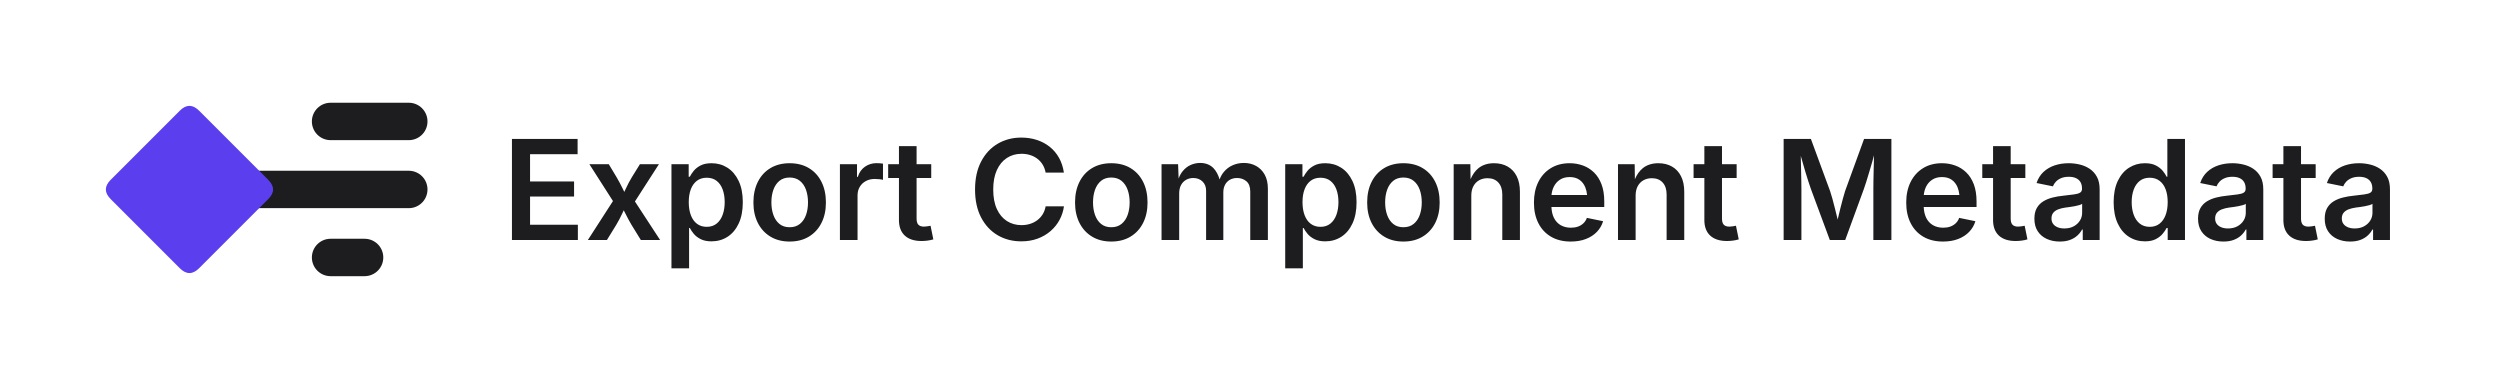
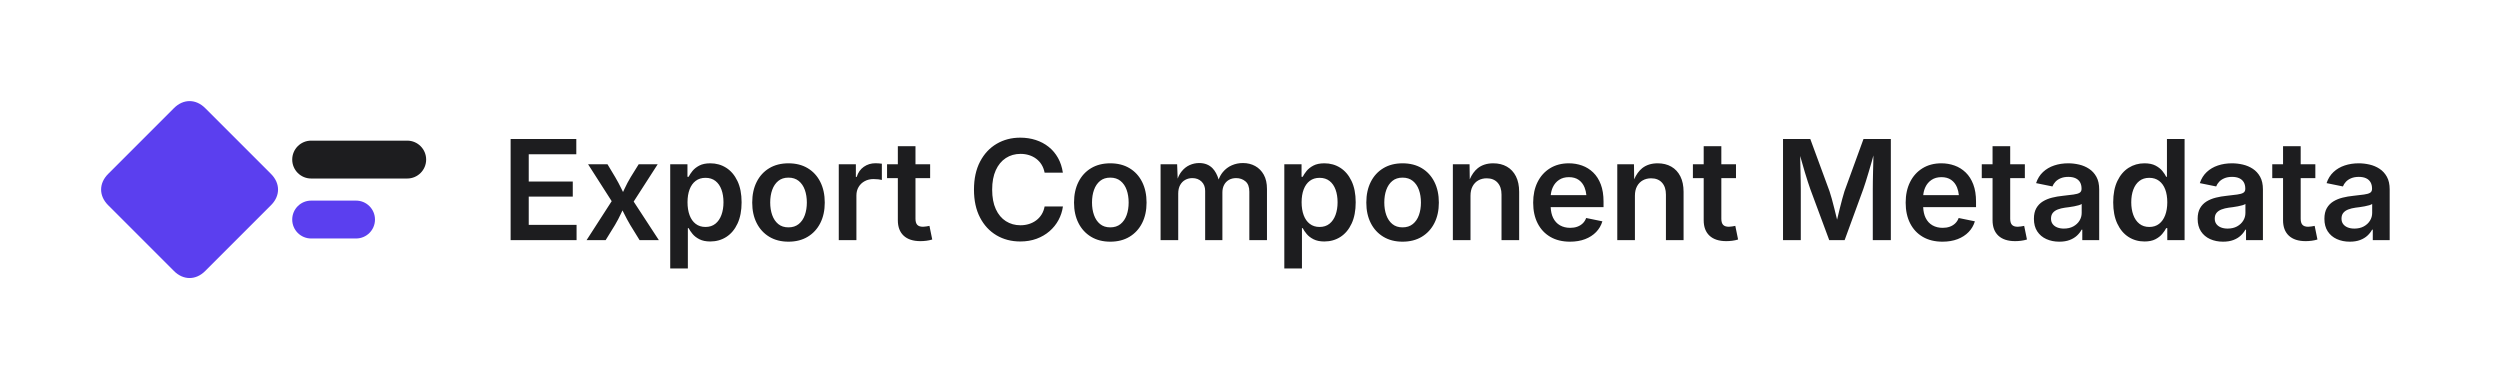
- <svg xmlns="http://www.w3.org/2000/svg" viewBox="0 0 1800 273" width="1800" height="273">
-   <g transform="translate(72.75 136.41) scale(1.2242) translate(-34 -128)">
-     <path fill="#1D1D1F" d="M169.00 77.00H215.00A11.0 11.0 0 0 1 215.00 99.00H169.00A11.0 11.0 0 0 1 169.00 77.00ZM87.00 117.00H215.00A11.0 11.0 0 0 1 215.00 139.00H87.00A11.0 11.0 0 0 1 87.00 117.00ZM169.00 157.00H189.00A11.0 11.0 0 0 1 189.00 179.00H169.00A11.0 11.0 0 0 1 169.00 157.00Z" />
-     <path fill="#5B3FEF" d="M91.66 81.66L132.34 122.34Q138.00 128.00 132.34 133.66L91.66 174.34Q86.00 180.00 80.34 174.34L39.66 133.66Q34.00 128.00 39.66 122.34L80.34 81.66Q86.00 76.00 91.66 81.66Z" />
+ <svg xmlns="http://www.w3.org/2000/svg" viewBox="0 0 1799 273" width="1799" height="273">
+   <g transform="translate(72.75 136.41) scale(1.1357) translate(-25.02 -128)">
+     <path fill="#1D1D1F" d="M158.12 97.00H218.98A12.0 12.0 0 0 1 218.98 121.00H158.12A12.0 12.0 0 0 1 158.12 97.00Z" />
+     <path fill="#5B3FEF" d="M158.12 135.00H186.56A12.0 12.0 0 0 1 186.56 159.00H158.12A12.0 12.0 0 0 1 158.12 135.00Z" />
+     <path fill="#5B3FEF" d="M90.98 76.40L132.68 118.10C138.62 124.04 138.62 131.96 132.68 137.90L90.98 179.60C85.04 185.54 77.12 185.54 71.18 179.60L29.48 137.90C23.54 131.96 23.54 124.04 29.48 118.10L71.18 76.40C77.12 70.46 85.04 70.46 90.98 76.40Z" />
  </g>
-   <path fill="#1D1D1F" d="M368.603 172.791V100.037H415.869V111.023H381.64V130.652H413.33V141.492H381.64V161.804H416.064V172.791ZM423.267 172.791 441.334 144.763 424.342 118.201H438.306L443.873 127.478Q446.314 131.628 448.219 135.583Q448.853 136.902 449.488 138.171Q450.074 136.902 450.709 135.583Q452.515 131.628 455.006 127.478L460.767 118.201H474.439L457.154 145.056L475.269 172.791H461.402L454.664 161.853Q452.222 157.703 450.318 153.796Q449.683 152.576 449.097 151.404Q448.512 152.576 447.974 153.796Q446.168 157.703 443.726 161.853L436.988 172.791ZM483.449 193.201V118.201H495.851V127.234H496.681Q497.658 125.281 499.465 123.035Q501.271 120.789 504.372 119.153Q507.472 117.517 512.306 117.517Q518.654 117.517 523.732 120.74Q528.81 123.962 531.813 130.237Q534.816 136.511 534.816 145.593Q534.816 154.578 531.887 160.876Q528.957 167.175 523.854 170.471Q518.752 173.767 512.258 173.767Q507.619 173.767 504.494 172.18Q501.369 170.593 499.513 168.347Q497.658 166.101 496.681 164.148H496.144V193.201ZM508.84 163.318Q513.088 163.318 515.969 160.999Q518.849 158.679 520.314 154.651Q521.779 150.623 521.779 145.544Q521.779 140.466 520.339 136.487Q518.898 132.507 516.017 130.237Q513.137 127.966 508.84 127.966Q504.64 127.966 501.76 130.164Q498.879 132.361 497.389 136.292Q495.9 140.222 495.9 145.544Q495.9 150.867 497.389 154.871Q498.879 158.875 501.784 161.096Q504.689 163.318 508.84 163.318ZM568.533 173.914Q560.574 173.914 554.715 170.374Q548.855 166.833 545.657 160.51Q542.459 154.187 542.459 145.789Q542.459 137.292 545.657 130.92Q548.855 124.548 554.715 121.033Q560.574 117.517 568.533 117.517Q576.541 117.517 582.4 121.033Q588.26 124.548 591.458 130.92Q594.656 137.292 594.656 145.789Q594.656 154.187 591.458 160.51Q588.26 166.833 582.4 170.374Q576.541 173.914 568.533 173.914ZM568.533 163.611Q572.976 163.611 575.93 161.218Q578.885 158.826 580.325 154.773Q581.765 150.72 581.765 145.74Q581.765 140.71 580.325 136.658Q578.885 132.605 575.93 130.212Q572.976 127.82 568.533 127.82Q564.09 127.82 561.184 130.212Q558.279 132.605 556.839 136.633Q555.398 140.662 555.398 145.74Q555.398 150.72 556.839 154.773Q558.279 158.826 561.184 161.218Q564.09 163.611 568.533 163.611ZM604.74 172.791V118.201H617.045V127.332H617.631Q619.096 122.595 622.758 120.032Q626.42 117.468 631.107 117.468Q632.181 117.468 633.5 117.566Q634.818 117.664 635.746 117.81V129.48Q634.965 129.236 633.207 129.041Q631.449 128.845 629.74 128.845Q626.224 128.845 623.417 130.359Q620.609 131.873 619.022 134.534Q617.435 137.195 617.435 140.662V172.791ZM670.488 118.201V128.162H659.941V157.41Q659.941 160.388 661.211 161.78Q662.48 163.171 665.361 163.171Q666.24 163.171 667.68 162.952Q669.121 162.732 670 162.537L672.002 172.351Q669.902 172.986 667.705 173.254Q665.508 173.523 663.506 173.523Q655.644 173.523 651.445 169.617Q647.246 165.71 647.246 158.484V128.162H639.482V118.201H647.246V105.212H659.941V118.201ZM735.334 173.767Q725.763 173.767 718.244 169.324Q710.724 164.88 706.379 156.531Q702.033 148.181 702.033 136.462Q702.033 124.695 706.403 116.321Q710.773 107.947 718.317 103.503Q725.861 99.06 735.334 99.06Q741.291 99.06 746.491 100.745Q751.691 102.429 755.768 105.676Q759.846 108.923 762.482 113.611Q765.119 118.298 765.998 124.255H752.863Q752.228 120.984 750.69 118.494Q749.152 116.003 746.857 114.27Q744.562 112.537 741.681 111.633Q738.801 110.73 735.529 110.73Q729.572 110.73 724.958 113.733Q720.344 116.736 717.731 122.473Q715.119 128.21 715.119 136.462Q715.119 144.812 717.756 150.525Q720.392 156.238 725.007 159.167Q729.621 162.097 735.48 162.097Q738.752 162.097 741.633 161.194Q744.513 160.291 746.833 158.557Q749.152 156.824 750.715 154.309Q752.277 151.794 752.863 148.572H766.047Q765.314 153.796 762.848 158.362Q760.383 162.927 756.379 166.394Q752.375 169.861 747.077 171.814Q741.779 173.767 735.334 173.767ZM800.105 173.914Q792.146 173.914 786.287 170.374Q780.428 166.833 777.229 160.51Q774.031 154.187 774.031 145.789Q774.031 137.292 777.229 130.92Q780.428 124.548 786.287 121.033Q792.146 117.517 800.105 117.517Q808.113 117.517 813.972 121.033Q819.832 124.548 823.03 130.92Q826.228 137.292 826.228 145.789Q826.228 154.187 823.03 160.51Q819.832 166.833 813.972 170.374Q808.113 173.914 800.105 173.914ZM800.105 163.611Q804.549 163.611 807.503 161.218Q810.457 158.826 811.897 154.773Q813.338 150.72 813.338 145.74Q813.338 140.71 811.897 136.658Q810.457 132.605 807.503 130.212Q804.549 127.82 800.105 127.82Q795.662 127.82 792.757 130.212Q789.851 132.605 788.411 136.633Q786.971 140.662 786.971 145.74Q786.971 150.72 788.411 154.773Q789.851 158.826 792.757 161.218Q795.662 163.611 800.105 163.611ZM836.312 172.791V118.201H848.226L848.617 128.552Q849.691 125.525 851.449 123.376Q853.89 120.3 857.186 118.811Q860.482 117.322 864.096 117.322Q870.004 117.322 873.666 121.033Q876.547 124.011 878.109 129.187Q879.232 126.111 881.137 123.816Q883.822 120.593 887.557 118.958Q891.293 117.322 895.541 117.322Q900.472 117.322 904.379 119.47Q908.285 121.619 910.58 125.745Q912.875 129.871 912.875 135.974V172.791H900.179V137.927Q900.179 132.849 897.396 130.505Q894.613 128.162 890.707 128.162Q887.679 128.162 885.433 129.48Q883.187 130.798 881.991 133.118Q880.795 135.437 880.795 138.513V172.791H868.392V137.341Q868.392 133.191 865.804 130.676Q863.217 128.162 859.164 128.162Q856.381 128.162 854.061 129.431Q851.742 130.701 850.375 133.191Q849.008 135.681 849.008 139.343V172.791ZM925.351 193.201V118.201H937.754V127.234H938.584Q939.56 125.281 941.367 123.035Q943.174 120.789 946.274 119.153Q949.375 117.517 954.209 117.517Q960.556 117.517 965.635 120.74Q970.713 123.962 973.716 130.237Q976.719 136.511 976.719 145.593Q976.719 154.578 973.789 160.876Q970.859 167.175 965.757 170.471Q960.654 173.767 954.16 173.767Q949.521 173.767 946.396 172.18Q943.271 170.593 941.416 168.347Q939.56 166.101 938.584 164.148H938.047V193.201ZM950.742 163.318Q954.99 163.318 957.871 160.999Q960.752 158.679 962.217 154.651Q963.681 150.623 963.681 145.544Q963.681 140.466 962.241 136.487Q960.801 132.507 957.92 130.237Q955.039 127.966 950.742 127.966Q946.543 127.966 943.662 130.164Q940.781 132.361 939.292 136.292Q937.803 140.222 937.803 145.544Q937.803 150.867 939.292 154.871Q940.781 158.875 943.686 161.096Q946.592 163.318 950.742 163.318ZM1010.435 173.914Q1002.476 173.914 996.617 170.374Q990.758 166.833 987.559 160.51Q984.361 154.187 984.361 145.789Q984.361 137.292 987.559 130.92Q990.758 124.548 996.617 121.033Q1002.476 117.517 1010.435 117.517Q1018.443 117.517 1024.303 121.033Q1030.162 124.548 1033.36 130.92Q1036.558 137.292 1036.558 145.789Q1036.558 154.187 1033.36 160.51Q1030.162 166.833 1024.303 170.374Q1018.443 173.914 1010.435 173.914ZM1010.435 163.611Q1014.879 163.611 1017.833 161.218Q1020.787 158.826 1022.227 154.773Q1023.668 150.72 1023.668 145.74Q1023.668 140.71 1022.227 136.658Q1020.787 132.605 1017.833 130.212Q1014.879 127.82 1010.435 127.82Q1005.992 127.82 1003.087 130.212Q1000.181 132.605 998.741 136.633Q997.301 140.662 997.301 145.74Q997.301 150.72 998.741 154.773Q1000.181 158.826 1003.087 161.218Q1005.992 163.611 1010.435 163.611ZM1059.338 140.808V172.791H1046.642V118.201H1058.654L1058.801 129.041Q1060.998 123.914 1064.562 121.033Q1069.006 117.517 1075.695 117.517Q1081.31 117.517 1085.51 119.91Q1089.709 122.302 1092.028 126.892Q1094.347 131.482 1094.347 138.074V172.791H1081.652V140.027Q1081.652 134.558 1078.82 131.433Q1075.988 128.308 1071.008 128.308Q1067.638 128.308 1065.002 129.773Q1062.365 131.238 1060.851 134.045Q1059.338 136.853 1059.338 140.808ZM1130.945 173.914Q1122.693 173.914 1116.761 170.447Q1110.828 166.98 1107.63 160.681Q1104.431 154.382 1104.431 145.837Q1104.431 137.39 1107.581 131.042Q1110.73 124.695 1116.516 121.106Q1122.303 117.517 1130.115 117.517Q1135.096 117.517 1139.612 119.128Q1144.129 120.74 1147.62 124.109Q1151.111 127.478 1153.089 132.678Q1155.066 137.878 1155.066 145.056V149.06H1117.029Q1117.224 153.552 1118.787 156.775Q1120.545 160.339 1123.719 162.146Q1126.892 163.953 1131.092 163.953Q1133.875 163.953 1136.145 163.147Q1138.416 162.341 1140.076 160.754Q1141.736 159.167 1142.566 156.873L1154.236 159.265Q1152.918 163.66 1149.744 166.956Q1146.57 170.251 1141.809 172.083Q1137.049 173.914 1130.945 173.914ZM1117.078 140.417H1142.713Q1142.42 137.39 1141.394 134.851Q1139.978 131.384 1137.171 129.431Q1134.363 127.478 1130.164 127.478Q1125.965 127.478 1123.035 129.456Q1120.105 131.433 1118.592 134.705Q1117.371 137.341 1117.078 140.417ZM1177.65 140.808V172.791H1164.955V118.201H1176.967L1177.113 129.041Q1179.31 123.914 1182.875 121.033Q1187.318 117.517 1194.008 117.517Q1199.623 117.517 1203.822 119.91Q1208.021 122.302 1210.341 126.892Q1212.66 131.482 1212.66 138.074V172.791H1199.965V140.027Q1199.965 134.558 1197.133 131.433Q1194.301 128.308 1189.32 128.308Q1185.951 128.308 1183.314 129.773Q1180.678 131.238 1179.164 134.045Q1177.65 136.853 1177.65 140.808ZM1250.381 118.201V128.162H1239.834V157.41Q1239.834 160.388 1241.103 161.78Q1242.373 163.171 1245.254 163.171Q1246.133 163.171 1247.573 162.952Q1249.013 162.732 1249.892 162.537L1251.894 172.351Q1249.795 172.986 1247.597 173.254Q1245.4 173.523 1243.398 173.523Q1235.537 173.523 1231.338 169.617Q1227.138 165.71 1227.138 158.484V128.162H1219.375V118.201H1227.138V105.212H1239.834V118.201ZM1284.221 172.791V100.037H1303.849L1317.668 137.585Q1318.4 139.685 1319.304 142.981Q1320.207 146.277 1321.159 150.085Q1322.111 153.894 1322.99 157.507Q1323.039 157.8 1323.088 158.093Q1323.137 157.849 1323.234 157.605Q1324.064 154.041 1325.016 150.208Q1325.969 146.375 1326.872 143.054Q1327.775 139.734 1328.459 137.585L1342.131 100.037H1361.808V172.791H1348.82V136.072Q1348.82 133.728 1348.869 130.408Q1348.918 127.087 1349.015 123.279Q1349.113 119.47 1349.211 115.564Q1349.26 113.66 1349.26 111.853Q1348.722 113.953 1348.137 116.052Q1346.965 120.105 1345.842 123.889Q1344.719 127.673 1343.718 130.847Q1342.717 134.021 1341.984 136.072L1328.556 172.791H1317.472L1303.849 136.072Q1303.117 134.021 1302.116 130.92Q1301.115 127.82 1299.968 124.06Q1298.82 120.3 1297.697 116.199Q1297.111 114.197 1296.574 112.244Q1296.574 113.708 1296.623 115.271Q1296.721 119.128 1296.794 122.986Q1296.867 126.843 1296.94 130.237Q1297.013 133.63 1297.013 136.072V172.791ZM1398.992 173.914Q1390.74 173.914 1384.807 170.447Q1378.875 166.98 1375.677 160.681Q1372.478 154.382 1372.478 145.837Q1372.478 137.39 1375.628 131.042Q1378.777 124.695 1384.563 121.106Q1390.349 117.517 1398.162 117.517Q1403.142 117.517 1407.659 119.128Q1412.176 120.74 1415.667 124.109Q1419.158 127.478 1421.136 132.678Q1423.113 137.878 1423.113 145.056V149.06H1385.076Q1385.271 153.552 1386.834 156.775Q1388.592 160.339 1391.765 162.146Q1394.939 163.953 1399.138 163.953Q1401.922 163.953 1404.192 163.147Q1406.463 162.341 1408.123 160.754Q1409.783 159.167 1410.613 156.873L1422.283 159.265Q1420.965 163.66 1417.791 166.956Q1414.617 170.251 1409.856 172.083Q1405.096 173.914 1398.992 173.914ZM1385.125 140.417H1410.76Q1410.467 137.39 1409.441 134.851Q1408.025 131.384 1405.218 129.431Q1402.41 127.478 1398.211 127.478Q1394.012 127.478 1391.082 129.456Q1388.152 131.433 1386.638 134.705Q1385.418 137.341 1385.125 140.417ZM1458.246 118.201V128.162H1447.699V157.41Q1447.699 160.388 1448.969 161.78Q1450.238 163.171 1453.119 163.171Q1453.998 163.171 1455.438 162.952Q1456.879 162.732 1457.758 162.537L1459.76 172.351Q1457.66 172.986 1455.463 173.254Q1453.265 173.523 1451.263 173.523Q1443.402 173.523 1439.203 169.617Q1435.004 165.71 1435.004 158.484V128.162H1427.24V118.201H1435.004V105.212H1447.699V118.201ZM1483.027 173.914Q1477.851 173.914 1473.701 172.034Q1469.551 170.154 1467.158 166.492Q1464.765 162.83 1464.765 157.458Q1464.765 152.82 1466.499 149.792Q1468.232 146.765 1471.186 144.958Q1474.14 143.152 1477.851 142.224Q1481.562 141.296 1485.566 140.906Q1490.303 140.369 1493.281 139.978Q1496.26 139.587 1497.651 138.708Q1499.043 137.83 1499.043 135.974V135.73Q1499.043 133.044 1497.969 131.165Q1496.894 129.285 1494.77 128.284Q1492.646 127.283 1489.521 127.283Q1486.347 127.283 1484.028 128.259Q1481.709 129.236 1480.244 130.798Q1478.779 132.361 1478.096 134.167L1466.328 131.775Q1467.939 126.941 1471.308 123.792Q1474.678 120.642 1479.341 119.08Q1484.004 117.517 1489.472 117.517Q1493.33 117.517 1497.261 118.42Q1501.191 119.324 1504.463 121.472Q1507.734 123.621 1509.736 127.234Q1511.738 130.847 1511.738 136.316V172.791H1499.58V165.271H1499.092Q1497.871 167.566 1495.747 169.543Q1493.623 171.521 1490.473 172.717Q1487.324 173.914 1483.027 173.914ZM1486.299 164.49Q1490.254 164.49 1493.11 162.927Q1495.967 161.365 1497.554 158.801Q1499.14 156.238 1499.14 153.21V146.765Q1498.506 147.253 1497.016 147.693Q1495.527 148.132 1493.696 148.474Q1491.865 148.816 1490.083 149.06Q1488.301 149.304 1487.08 149.451Q1484.248 149.841 1481.953 150.72Q1479.658 151.599 1478.364 153.186Q1477.07 154.773 1477.07 157.312Q1477.07 159.656 1478.266 161.243Q1479.463 162.83 1481.538 163.66Q1483.613 164.49 1486.299 164.49ZM1544.332 173.767Q1537.887 173.767 1532.784 170.471Q1527.681 167.175 1524.752 160.876Q1521.822 154.578 1521.822 145.593Q1521.822 136.511 1524.825 130.237Q1527.828 123.962 1532.93 120.74Q1538.033 117.517 1544.283 117.517Q1549.166 117.517 1552.266 119.153Q1555.367 120.789 1557.198 123.035Q1559.029 125.281 1559.957 127.234H1560.494V100.037H1573.189V172.791H1560.738V164.148H1559.957Q1558.98 166.101 1557.1 168.347Q1555.221 170.593 1552.144 172.18Q1549.068 173.767 1544.332 173.767ZM1547.799 163.318Q1551.949 163.318 1554.83 161.096Q1557.711 158.875 1559.224 154.871Q1560.738 150.867 1560.738 145.544Q1560.738 140.222 1559.249 136.292Q1557.76 132.361 1554.854 130.164Q1551.949 127.966 1547.799 127.966Q1543.502 127.966 1540.621 130.237Q1537.74 132.507 1536.275 136.487Q1534.81 140.466 1534.81 145.544Q1534.81 150.623 1536.275 154.651Q1537.74 158.679 1540.645 160.999Q1543.551 163.318 1547.799 163.318ZM1600.851 173.914Q1595.676 173.914 1591.525 172.034Q1587.375 170.154 1584.982 166.492Q1582.59 162.83 1582.59 157.458Q1582.59 152.82 1584.323 149.792Q1586.056 146.765 1589.011 144.958Q1591.965 143.152 1595.676 142.224Q1599.387 141.296 1603.39 140.906Q1608.127 140.369 1611.105 139.978Q1614.084 139.587 1615.475 138.708Q1616.867 137.83 1616.867 135.974V135.73Q1616.867 133.044 1615.793 131.165Q1614.719 129.285 1612.595 128.284Q1610.471 127.283 1607.346 127.283Q1604.172 127.283 1601.852 128.259Q1599.533 129.236 1598.068 130.798Q1596.603 132.361 1595.92 134.167L1584.152 131.775Q1585.763 126.941 1589.133 123.792Q1592.502 120.642 1597.165 119.08Q1601.828 117.517 1607.297 117.517Q1611.154 117.517 1615.085 118.42Q1619.015 119.324 1622.287 121.472Q1625.558 123.621 1627.56 127.234Q1629.562 130.847 1629.562 136.316V172.791H1617.404V165.271H1616.916Q1615.695 167.566 1613.571 169.543Q1611.447 171.521 1608.298 172.717Q1605.148 173.914 1600.851 173.914ZM1604.123 164.49Q1608.078 164.49 1610.934 162.927Q1613.791 161.365 1615.378 158.801Q1616.965 156.238 1616.965 153.21V146.765Q1616.33 147.253 1614.841 147.693Q1613.351 148.132 1611.52 148.474Q1609.689 148.816 1607.907 149.06Q1606.125 149.304 1604.904 149.451Q1602.072 149.841 1599.777 150.72Q1597.482 151.599 1596.188 153.186Q1594.894 154.773 1594.894 157.312Q1594.894 159.656 1596.091 161.243Q1597.287 162.83 1599.362 163.66Q1601.437 164.49 1604.123 164.49ZM1667.283 118.201V128.162H1656.736V157.41Q1656.736 160.388 1658.006 161.78Q1659.275 163.171 1662.156 163.171Q1663.035 163.171 1664.475 162.952Q1665.916 162.732 1666.795 162.537L1668.797 172.351Q1666.697 172.986 1664.5 173.254Q1662.303 173.523 1660.301 173.523Q1652.439 173.523 1648.24 169.617Q1644.041 165.71 1644.041 158.484V128.162H1636.277V118.201H1644.041V105.212H1656.736V118.201ZM1692.064 173.914Q1686.888 173.914 1682.738 172.034Q1678.588 170.154 1676.195 166.492Q1673.803 162.83 1673.803 157.458Q1673.803 152.82 1675.536 149.792Q1677.269 146.765 1680.223 144.958Q1683.178 143.152 1686.888 142.224Q1690.599 141.296 1694.603 140.906Q1699.34 140.369 1702.318 139.978Q1705.297 139.587 1706.688 138.708Q1708.08 137.83 1708.08 135.974V135.73Q1708.08 133.044 1707.006 131.165Q1705.931 129.285 1703.807 128.284Q1701.683 127.283 1698.558 127.283Q1695.385 127.283 1693.065 128.259Q1690.746 129.236 1689.281 130.798Q1687.816 132.361 1687.133 134.167L1675.365 131.775Q1676.976 126.941 1680.346 123.792Q1683.715 120.642 1688.378 119.08Q1693.041 117.517 1698.51 117.517Q1702.367 117.517 1706.298 118.42Q1710.228 119.324 1713.5 121.472Q1716.771 123.621 1718.773 127.234Q1720.775 130.847 1720.775 136.316V172.791H1708.617V165.271H1708.129Q1706.908 167.566 1704.784 169.543Q1702.66 171.521 1699.511 172.717Q1696.361 173.914 1692.064 173.914ZM1695.336 164.49Q1699.291 164.49 1702.147 162.927Q1705.004 161.365 1706.591 158.801Q1708.178 156.238 1708.178 153.21V146.765Q1707.543 147.253 1706.054 147.693Q1704.564 148.132 1702.733 148.474Q1700.902 148.816 1699.12 149.06Q1697.338 149.304 1696.117 149.451Q1693.285 149.841 1690.99 150.72Q1688.695 151.599 1687.401 153.186Q1686.107 154.773 1686.107 157.312Q1686.107 159.656 1687.304 161.243Q1688.5 162.83 1690.575 163.66Q1692.65 164.49 1695.336 164.49Z" />
+   <path fill="#1D1D1F" d="M367.442 172.791V100.037H414.708V111.023H380.479V130.652H412.169V141.492H380.479V161.804H414.903V172.791ZM422.106 172.791 440.172 144.763 423.18 118.201H437.145L442.712 127.478Q445.153 131.628 447.057 135.583Q447.692 136.902 448.327 138.171Q448.913 136.902 449.547 135.583Q451.354 131.628 453.844 127.478L459.606 118.201H473.278L455.993 145.056L474.108 172.791H460.241L453.503 161.853Q451.061 157.703 449.157 153.796Q448.522 152.576 447.936 151.404Q447.35 152.576 446.813 153.796Q445.006 157.703 442.565 161.853L435.827 172.791ZM482.288 193.201V118.201H494.69V127.234H495.52Q496.497 125.281 498.303 123.035Q500.11 120.789 503.211 119.153Q506.311 117.517 511.145 117.517Q517.493 117.517 522.571 120.74Q527.649 123.962 530.652 130.237Q533.655 136.511 533.655 145.593Q533.655 154.578 530.725 160.876Q527.796 167.175 522.693 170.471Q517.59 173.767 511.096 173.767Q506.458 173.767 503.333 172.18Q500.208 170.593 498.352 168.347Q496.497 166.101 495.52 164.148H494.983V193.201ZM507.678 163.318Q511.926 163.318 514.807 160.999Q517.688 158.679 519.153 154.651Q520.618 150.623 520.618 145.544Q520.618 140.466 519.177 136.487Q517.737 132.507 514.856 130.237Q511.975 127.966 507.678 127.966Q503.479 127.966 500.598 130.164Q497.717 132.361 496.228 136.292Q494.739 140.222 494.739 145.544Q494.739 150.867 496.228 154.871Q497.717 158.875 500.623 161.096Q503.528 163.318 507.678 163.318ZM567.372 173.914Q559.413 173.914 553.553 170.374Q547.694 166.833 544.496 160.51Q541.297 154.187 541.297 145.789Q541.297 137.292 544.496 130.92Q547.694 124.548 553.553 121.033Q559.413 117.517 567.372 117.517Q575.38 117.517 581.239 121.033Q587.098 124.548 590.296 130.92Q593.495 137.292 593.495 145.789Q593.495 154.187 590.296 160.51Q587.098 166.833 581.239 170.374Q575.38 173.914 567.372 173.914ZM567.372 163.611Q571.815 163.611 574.769 161.218Q577.723 158.826 579.164 154.773Q580.604 150.72 580.604 145.74Q580.604 140.71 579.164 136.658Q577.723 132.605 574.769 130.212Q571.815 127.82 567.372 127.82Q562.928 127.82 560.023 130.212Q557.118 132.605 555.677 136.633Q554.237 140.662 554.237 145.74Q554.237 150.72 555.677 154.773Q557.118 158.826 560.023 161.218Q562.928 163.611 567.372 163.611ZM603.579 172.791V118.201H615.883V127.332H616.469Q617.934 122.595 621.596 120.032Q625.258 117.468 629.946 117.468Q631.02 117.468 632.338 117.566Q633.657 117.664 634.585 117.81V129.48Q633.803 129.236 632.046 129.041Q630.288 128.845 628.579 128.845Q625.063 128.845 622.255 130.359Q619.448 131.873 617.861 134.534Q616.274 137.195 616.274 140.662V172.791ZM669.327 118.201V128.162H658.78V157.41Q658.78 160.388 660.049 161.78Q661.319 163.171 664.2 163.171Q665.079 163.171 666.519 162.952Q667.96 162.732 668.838 162.537L670.84 172.351Q668.741 172.986 666.544 173.254Q664.346 173.523 662.344 173.523Q654.483 173.523 650.284 169.617Q646.085 165.71 646.085 158.484V128.162H638.321V118.201H646.085V105.212H658.78V118.201ZM734.172 173.767Q724.602 173.767 717.083 169.324Q709.563 164.88 705.217 156.531Q700.872 148.181 700.872 136.462Q700.872 124.695 705.242 116.321Q709.612 107.947 717.156 103.503Q724.7 99.06 734.172 99.06Q740.13 99.06 745.33 100.745Q750.53 102.429 754.607 105.676Q758.684 108.923 761.321 113.611Q763.958 118.298 764.837 124.255H751.702Q751.067 120.984 749.529 118.494Q747.991 116.003 745.696 114.27Q743.401 112.537 740.52 111.633Q737.639 110.73 734.368 110.73Q728.411 110.73 723.796 113.733Q719.182 116.736 716.57 122.473Q713.958 128.21 713.958 136.462Q713.958 144.812 716.594 150.525Q719.231 156.238 723.845 159.167Q728.46 162.097 734.319 162.097Q737.59 162.097 740.471 161.194Q743.352 160.291 745.671 158.557Q747.991 156.824 749.553 154.309Q751.116 151.794 751.702 148.572H764.885Q764.153 153.796 761.687 158.362Q759.221 162.927 755.217 166.394Q751.213 169.861 745.916 171.814Q740.618 173.767 734.172 173.767ZM798.944 173.914Q790.985 173.914 785.126 170.374Q779.266 166.833 776.068 160.51Q772.87 154.187 772.87 145.789Q772.87 137.292 776.068 130.92Q779.266 124.548 785.126 121.033Q790.985 117.517 798.944 117.517Q806.952 117.517 812.811 121.033Q818.671 124.548 821.869 130.92Q825.067 137.292 825.067 145.789Q825.067 154.187 821.869 160.51Q818.671 166.833 812.811 170.374Q806.952 173.914 798.944 173.914ZM798.944 163.611Q803.387 163.611 806.341 161.218Q809.296 158.826 810.736 154.773Q812.176 150.72 812.176 145.74Q812.176 140.71 810.736 136.658Q809.296 132.605 806.341 130.212Q803.387 127.82 798.944 127.82Q794.501 127.82 791.595 130.212Q788.69 132.605 787.25 136.633Q785.809 140.662 785.809 145.74Q785.809 150.72 787.25 154.773Q788.69 158.826 791.595 161.218Q794.501 163.611 798.944 163.611ZM835.151 172.791V118.201H847.065L847.456 128.552Q848.53 125.525 850.288 123.376Q852.729 120.3 856.025 118.811Q859.321 117.322 862.934 117.322Q868.842 117.322 872.505 121.033Q875.385 124.011 876.948 129.187Q878.071 126.111 879.975 123.816Q882.661 120.593 886.396 118.958Q890.131 117.322 894.38 117.322Q899.311 117.322 903.217 119.47Q907.124 121.619 909.419 125.745Q911.713 129.871 911.713 135.974V172.791H899.018V137.927Q899.018 132.849 896.235 130.505Q893.452 128.162 889.546 128.162Q886.518 128.162 884.272 129.48Q882.026 130.798 880.83 133.118Q879.633 135.437 879.633 138.513V172.791H867.231V137.341Q867.231 133.191 864.643 130.676Q862.055 128.162 858.003 128.162Q855.219 128.162 852.9 129.431Q850.581 130.701 849.213 133.191Q847.846 135.681 847.846 139.343V172.791ZM924.19 193.201V118.201H936.592V127.234H937.422Q938.399 125.281 940.206 123.035Q942.012 120.789 945.113 119.153Q948.213 117.517 953.047 117.517Q959.395 117.517 964.473 120.74Q969.551 123.962 972.554 130.237Q975.557 136.511 975.557 145.593Q975.557 154.578 972.628 160.876Q969.698 167.175 964.595 170.471Q959.493 173.767 952.999 173.767Q948.36 173.767 945.235 172.18Q942.11 170.593 940.255 168.347Q938.399 166.101 937.422 164.148H936.885V193.201ZM949.581 163.318Q953.829 163.318 956.71 160.999Q959.59 158.679 961.055 154.651Q962.52 150.623 962.52 145.544Q962.52 140.466 961.08 136.487Q959.639 132.507 956.758 130.237Q953.878 127.966 949.581 127.966Q945.381 127.966 942.501 130.164Q939.62 132.361 938.13 136.292Q936.641 140.222 936.641 145.544Q936.641 150.867 938.13 154.871Q939.62 158.875 942.525 161.096Q945.43 163.318 949.581 163.318ZM1009.274 173.914Q1001.315 173.914 995.456 170.374Q989.596 166.833 986.398 160.51Q983.2 154.187 983.2 145.789Q983.2 137.292 986.398 130.92Q989.596 124.548 995.456 121.033Q1001.315 117.517 1009.274 117.517Q1017.282 117.517 1023.141 121.033Q1029.001 124.548 1032.199 130.92Q1035.397 137.292 1035.397 145.789Q1035.397 154.187 1032.199 160.51Q1029.001 166.833 1023.141 170.374Q1017.282 173.914 1009.274 173.914ZM1009.274 163.611Q1013.717 163.611 1016.671 161.218Q1019.626 158.826 1021.066 154.773Q1022.506 150.72 1022.506 145.74Q1022.506 140.71 1021.066 136.658Q1019.626 132.605 1016.671 130.212Q1013.717 127.82 1009.274 127.82Q1004.831 127.82 1001.925 130.212Q999.02 132.605 997.58 136.633Q996.139 140.662 996.139 145.74Q996.139 150.72 997.58 154.773Q999.02 158.826 1001.925 161.218Q1004.831 163.611 1009.274 163.611ZM1058.176 140.808V172.791H1045.481V118.201H1057.493L1057.639 129.041Q1059.837 123.914 1063.401 121.033Q1067.844 117.517 1074.534 117.517Q1080.149 117.517 1084.348 119.91Q1088.547 122.302 1090.867 126.892Q1093.186 131.482 1093.186 138.074V172.791H1080.491V140.027Q1080.491 134.558 1077.659 131.433Q1074.827 128.308 1069.846 128.308Q1066.477 128.308 1063.84 129.773Q1061.204 131.238 1059.69 134.045Q1058.176 136.853 1058.176 140.808ZM1129.784 173.914Q1121.532 173.914 1115.599 170.447Q1109.667 166.98 1106.468 160.681Q1103.27 154.382 1103.27 145.837Q1103.27 137.39 1106.42 131.042Q1109.569 124.695 1115.355 121.106Q1121.141 117.517 1128.954 117.517Q1133.934 117.517 1138.451 119.128Q1142.967 120.74 1146.459 124.109Q1149.95 127.478 1151.927 132.678Q1153.905 137.878 1153.905 145.056V149.06H1115.868Q1116.063 153.552 1117.626 156.775Q1119.383 160.339 1122.557 162.146Q1125.731 163.953 1129.93 163.953Q1132.713 163.953 1134.984 163.147Q1137.255 162.341 1138.915 160.754Q1140.575 159.167 1141.405 156.873L1153.075 159.265Q1151.756 163.66 1148.583 166.956Q1145.409 170.251 1140.648 172.083Q1135.887 173.914 1129.784 173.914ZM1115.917 140.417H1141.551Q1141.258 137.39 1140.233 134.851Q1138.817 131.384 1136.009 129.431Q1133.202 127.478 1129.003 127.478Q1124.803 127.478 1121.874 129.456Q1118.944 131.433 1117.43 134.705Q1116.21 137.341 1115.917 140.417ZM1176.489 140.808V172.791H1163.794V118.201H1175.805L1175.952 129.041Q1178.149 123.914 1181.713 121.033Q1186.157 117.517 1192.846 117.517Q1198.462 117.517 1202.661 119.91Q1206.86 122.302 1209.179 126.892Q1211.499 131.482 1211.499 138.074V172.791H1198.803V140.027Q1198.803 134.558 1195.971 131.433Q1193.139 128.308 1188.159 128.308Q1184.79 128.308 1182.153 129.773Q1179.516 131.238 1178.003 134.045Q1176.489 136.853 1176.489 140.808ZM1249.219 118.201V128.162H1238.672V157.41Q1238.672 160.388 1239.942 161.78Q1241.212 163.171 1244.092 163.171Q1244.971 163.171 1246.412 162.952Q1247.852 162.732 1248.731 162.537L1250.733 172.351Q1248.633 172.986 1246.436 173.254Q1244.239 173.523 1242.237 173.523Q1234.376 173.523 1230.176 169.617Q1225.977 165.71 1225.977 158.484V128.162H1218.213V118.201H1225.977V105.212H1238.672V118.201ZM1283.059 172.791V100.037H1302.688L1316.506 137.585Q1317.239 139.685 1318.142 142.981Q1319.046 146.277 1319.998 150.085Q1320.95 153.894 1321.829 157.507Q1321.878 157.8 1321.926 158.093Q1321.975 157.849 1322.073 157.605Q1322.903 154.041 1323.855 150.208Q1324.807 146.375 1325.711 143.054Q1326.614 139.734 1327.297 137.585L1340.969 100.037H1360.647V172.791H1347.659V136.072Q1347.659 133.728 1347.708 130.408Q1347.756 127.087 1347.854 123.279Q1347.952 119.47 1348.049 115.564Q1348.098 113.66 1348.098 111.853Q1347.561 113.953 1346.975 116.052Q1345.803 120.105 1344.68 123.889Q1343.557 127.673 1342.556 130.847Q1341.555 134.021 1340.823 136.072L1327.395 172.791H1316.311L1302.688 136.072Q1301.956 134.021 1300.955 130.92Q1299.954 127.82 1298.806 124.06Q1297.659 120.3 1296.536 116.199Q1295.95 114.197 1295.413 112.244Q1295.413 113.708 1295.462 115.271Q1295.559 119.128 1295.632 122.986Q1295.706 126.843 1295.779 130.237Q1295.852 133.63 1295.852 136.072V172.791ZM1397.831 173.914Q1389.579 173.914 1383.646 170.447Q1377.713 166.98 1374.515 160.681Q1371.317 154.382 1371.317 145.837Q1371.317 137.39 1374.466 131.042Q1377.616 124.695 1383.402 121.106Q1389.188 117.517 1397.001 117.517Q1401.981 117.517 1406.498 119.128Q1411.014 120.74 1414.505 124.109Q1417.997 127.478 1419.974 132.678Q1421.952 137.878 1421.952 145.056V149.06H1383.915Q1384.11 153.552 1385.672 156.775Q1387.43 160.339 1390.604 162.146Q1393.778 163.953 1397.977 163.953Q1400.76 163.953 1403.031 163.147Q1405.301 162.341 1406.962 160.754Q1408.622 159.167 1409.452 156.873L1421.122 159.265Q1419.803 163.66 1416.63 166.956Q1413.456 170.251 1408.695 172.083Q1403.934 173.914 1397.831 173.914ZM1383.963 140.417H1409.598Q1409.305 137.39 1408.28 134.851Q1406.864 131.384 1404.056 129.431Q1401.249 127.478 1397.049 127.478Q1392.85 127.478 1389.921 129.456Q1386.991 131.433 1385.477 134.705Q1384.256 137.341 1383.963 140.417ZM1457.085 118.201V128.162H1446.538V157.41Q1446.538 160.388 1447.807 161.78Q1449.077 163.171 1451.958 163.171Q1452.837 163.171 1454.277 162.952Q1455.717 162.732 1456.596 162.537L1458.598 172.351Q1456.499 172.986 1454.301 173.254Q1452.104 173.523 1450.102 173.523Q1442.241 173.523 1438.042 169.617Q1433.842 165.71 1433.842 158.484V128.162H1426.079V118.201H1433.842V105.212H1446.538V118.201ZM1481.866 173.914Q1476.69 173.914 1472.54 172.034Q1468.389 170.154 1465.997 166.492Q1463.604 162.83 1463.604 157.458Q1463.604 152.82 1465.338 149.792Q1467.071 146.765 1470.025 144.958Q1472.979 143.152 1476.69 142.224Q1480.401 141.296 1484.405 140.906Q1489.141 140.369 1492.12 139.978Q1495.098 139.587 1496.49 138.708Q1497.881 137.83 1497.881 135.974V135.73Q1497.881 133.044 1496.807 131.165Q1495.733 129.285 1493.609 128.284Q1491.485 127.283 1488.36 127.283Q1485.186 127.283 1482.867 128.259Q1480.547 129.236 1479.083 130.798Q1477.618 132.361 1476.934 134.167L1465.167 131.775Q1466.778 126.941 1470.147 123.792Q1473.516 120.642 1478.179 119.08Q1482.842 117.517 1488.311 117.517Q1492.169 117.517 1496.099 118.42Q1500.03 119.324 1503.301 121.472Q1506.573 123.621 1508.575 127.234Q1510.577 130.847 1510.577 136.316V172.791H1498.419V165.271H1497.93Q1496.71 167.566 1494.586 169.543Q1492.462 171.521 1489.312 172.717Q1486.163 173.914 1481.866 173.914ZM1485.137 164.49Q1489.092 164.49 1491.949 162.927Q1494.805 161.365 1496.392 158.801Q1497.979 156.238 1497.979 153.21V146.765Q1497.344 147.253 1495.855 147.693Q1494.366 148.132 1492.535 148.474Q1490.704 148.816 1488.921 149.06Q1487.139 149.304 1485.919 149.451Q1483.087 149.841 1480.792 150.72Q1478.497 151.599 1477.203 153.186Q1475.909 154.773 1475.909 157.312Q1475.909 159.656 1477.105 161.243Q1478.301 162.83 1480.377 163.66Q1482.452 164.49 1485.137 164.49ZM1543.171 173.767Q1536.725 173.767 1531.623 170.471Q1526.52 167.175 1523.59 160.876Q1520.661 154.578 1520.661 145.593Q1520.661 136.511 1523.664 130.237Q1526.667 123.962 1531.769 120.74Q1536.872 117.517 1543.122 117.517Q1548.005 117.517 1551.105 119.153Q1554.206 120.789 1556.037 123.035Q1557.868 125.281 1558.796 127.234H1559.333V100.037H1572.028V172.791H1559.577V164.148H1558.796Q1557.819 166.101 1555.939 168.347Q1554.059 170.593 1550.983 172.18Q1547.907 173.767 1543.171 173.767ZM1546.637 163.318Q1550.788 163.318 1553.669 161.096Q1556.549 158.875 1558.063 154.871Q1559.577 150.867 1559.577 145.544Q1559.577 140.222 1558.088 136.292Q1556.598 132.361 1553.693 130.164Q1550.788 127.966 1546.637 127.966Q1542.34 127.966 1539.46 130.237Q1536.579 132.507 1535.114 136.487Q1533.649 140.466 1533.649 145.544Q1533.649 150.623 1535.114 154.651Q1536.579 158.679 1539.484 160.999Q1542.389 163.318 1546.637 163.318ZM1599.69 173.914Q1594.514 173.914 1590.364 172.034Q1586.213 170.154 1583.821 166.492Q1581.428 162.83 1581.428 157.458Q1581.428 152.82 1583.162 149.792Q1584.895 146.765 1587.849 144.958Q1590.803 143.152 1594.514 142.224Q1598.225 141.296 1602.229 140.906Q1606.965 140.369 1609.944 139.978Q1612.922 139.587 1614.314 138.708Q1615.706 137.83 1615.706 135.974V135.73Q1615.706 133.044 1614.631 131.165Q1613.557 129.285 1611.433 128.284Q1609.309 127.283 1606.184 127.283Q1603.01 127.283 1600.691 128.259Q1598.372 129.236 1596.907 130.798Q1595.442 132.361 1594.758 134.167L1582.991 131.775Q1584.602 126.941 1587.971 123.792Q1591.34 120.642 1596.004 119.08Q1600.667 117.517 1606.135 117.517Q1609.993 117.517 1613.923 118.42Q1617.854 119.324 1621.126 121.472Q1624.397 123.621 1626.399 127.234Q1628.401 130.847 1628.401 136.316V172.791H1616.243V165.271H1615.755Q1614.534 167.566 1612.41 169.543Q1610.286 171.521 1607.136 172.717Q1603.987 173.914 1599.69 173.914ZM1602.962 164.49Q1606.917 164.49 1609.773 162.927Q1612.63 161.365 1614.216 158.801Q1615.803 156.238 1615.803 153.21V146.765Q1615.169 147.253 1613.679 147.693Q1612.19 148.132 1610.359 148.474Q1608.528 148.816 1606.746 149.06Q1604.963 149.304 1603.743 149.451Q1600.911 149.841 1598.616 150.72Q1596.321 151.599 1595.027 153.186Q1593.733 154.773 1593.733 157.312Q1593.733 159.656 1594.929 161.243Q1596.126 162.83 1598.201 163.66Q1600.276 164.49 1602.962 164.49ZM1666.122 118.201V128.162H1655.575V157.41Q1655.575 160.388 1656.844 161.78Q1658.114 163.171 1660.995 163.171Q1661.874 163.171 1663.314 162.952Q1664.755 162.732 1665.633 162.537L1667.635 172.351Q1665.536 172.986 1663.338 173.254Q1661.141 173.523 1659.139 173.523Q1651.278 173.523 1647.079 169.617Q1642.88 165.71 1642.88 158.484V128.162H1635.116V118.201H1642.88V105.212H1655.575V118.201ZM1690.903 173.914Q1685.727 173.914 1681.577 172.034Q1677.426 170.154 1675.034 166.492Q1672.641 162.83 1672.641 157.458Q1672.641 152.82 1674.375 149.792Q1676.108 146.765 1679.062 144.958Q1682.016 143.152 1685.727 142.224Q1689.438 141.296 1693.442 140.906Q1698.178 140.369 1701.157 139.978Q1704.135 139.587 1705.527 138.708Q1706.919 137.83 1706.919 135.974V135.73Q1706.919 133.044 1705.844 131.165Q1704.77 129.285 1702.646 128.284Q1700.522 127.283 1697.397 127.283Q1694.223 127.283 1691.904 128.259Q1689.585 129.236 1688.12 130.798Q1686.655 132.361 1685.971 134.167L1674.204 131.775Q1675.815 126.941 1679.184 123.792Q1682.553 120.642 1687.216 119.08Q1691.88 117.517 1697.348 117.517Q1701.206 117.517 1705.136 118.42Q1709.067 119.324 1712.338 121.472Q1715.61 123.621 1717.612 127.234Q1719.614 130.847 1719.614 136.316V172.791H1707.456V165.271H1706.967Q1705.747 167.566 1703.623 169.543Q1701.499 171.521 1698.349 172.717Q1695.2 173.914 1690.903 173.914ZM1694.174 164.49Q1698.13 164.49 1700.986 162.927Q1703.842 161.365 1705.429 158.801Q1707.016 156.238 1707.016 153.21V146.765Q1706.381 147.253 1704.892 147.693Q1703.403 148.132 1701.572 148.474Q1699.741 148.816 1697.959 149.06Q1696.176 149.304 1694.956 149.451Q1692.124 149.841 1689.829 150.72Q1687.534 151.599 1686.24 153.186Q1684.946 154.773 1684.946 157.312Q1684.946 159.656 1686.142 161.243Q1687.338 162.83 1689.414 163.66Q1691.489 164.49 1694.174 164.49Z" />
</svg>
